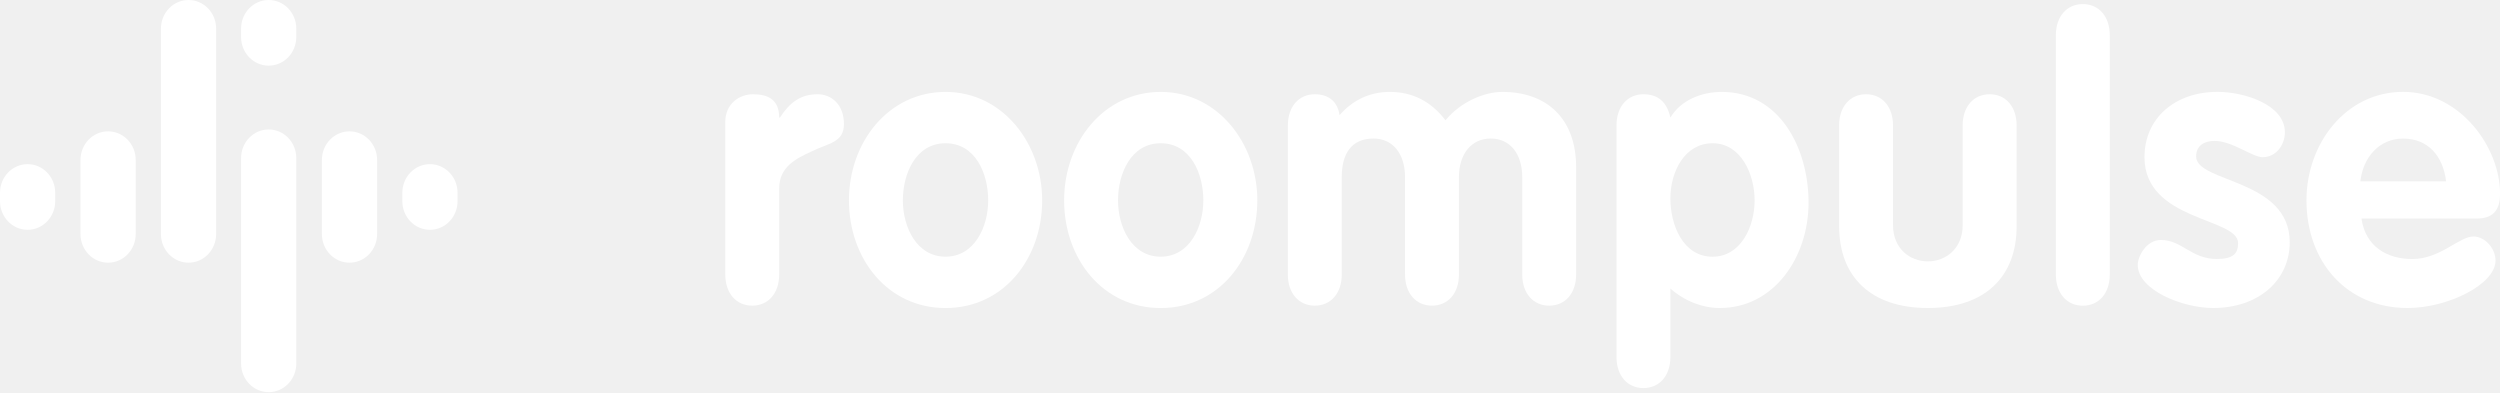
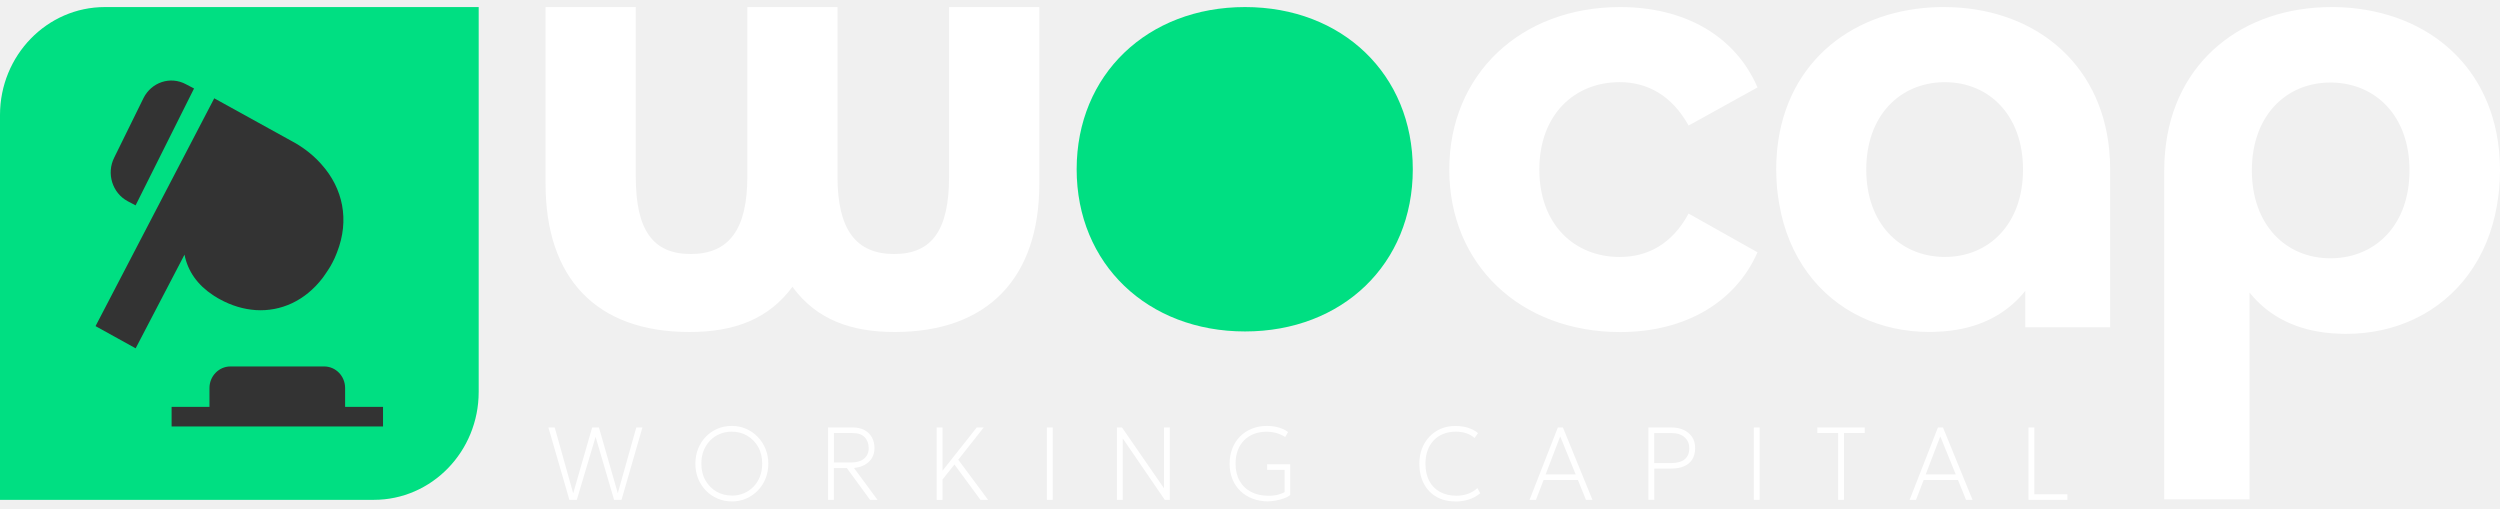
- <svg xmlns="http://www.w3.org/2000/svg" width="153" height="24" viewBox="0 0 153 24" fill="none">
-   <path d="M3.379 11.798C3.379 10.831 2.623 10.046 1.69 10.046C0.756 10.046 0 10.831 0 11.798V12.311C0 13.279 0.756 14.064 1.69 14.064C2.623 14.064 3.379 13.279 3.379 12.311V11.798Z" fill="white" />
-   <path d="M28.002 11.798C28.002 10.831 27.245 10.046 26.312 10.046C25.379 10.046 24.623 10.831 24.623 11.798V12.311C24.623 13.279 25.379 14.064 26.312 14.064C27.245 14.064 28.002 13.279 28.002 12.311V11.798Z" fill="white" />
-   <path d="M8.305 9.79C8.305 8.823 7.548 8.038 6.615 8.038C5.682 8.038 4.926 8.823 4.926 9.79V14.324C4.926 15.292 5.682 16.076 6.615 16.076C7.548 16.076 8.305 15.292 8.305 14.324V9.79Z" fill="white" />
-   <path d="M23.079 9.79C23.079 8.823 22.322 8.038 21.389 8.038C20.456 8.038 19.7 8.823 19.7 9.79V14.324C19.7 15.292 20.456 16.076 21.389 16.076C22.322 16.076 23.079 15.292 23.079 14.324V9.79Z" fill="white" />
-   <path d="M13.228 1.752C13.228 0.785 12.471 0 11.538 0C10.605 0 9.849 0.785 9.849 1.752V14.324C9.849 15.292 10.605 16.076 11.538 16.076C12.471 16.076 13.228 15.292 13.228 14.324V1.752Z" fill="white" />
-   <path d="M18.133 1.752C18.133 0.785 17.377 0 16.444 0C15.51 0 14.754 0.785 14.754 1.752V2.265C14.754 3.233 15.51 4.018 16.444 4.018C17.377 4.018 18.133 3.233 18.133 2.265V1.752Z" fill="white" />
-   <path d="M18.133 9.676C18.133 8.708 17.377 7.923 16.444 7.923C15.51 7.923 14.754 8.708 14.754 9.676V22.247C14.754 23.215 15.51 24 16.444 24C17.377 24 18.133 23.215 18.133 22.247V9.676Z" fill="white" />
-   <path d="M44.385 7.481C44.385 6.338 45.256 5.768 46.082 5.768C46.976 5.768 47.686 6.078 47.686 7.195H47.731C48.352 6.244 49.014 5.768 50.046 5.768C50.849 5.768 51.65 6.364 51.65 7.598C51.65 8.739 50.666 8.765 49.679 9.262C48.695 9.715 47.686 10.213 47.686 11.546V16.803C47.686 17.944 47.021 18.706 46.037 18.706C45.053 18.706 44.388 17.944 44.388 16.803V7.481H44.385Z" fill="white" />
-   <path d="M63.781 12.262C63.781 15.829 61.421 18.852 57.869 18.852C54.316 18.852 51.956 15.832 51.956 12.262C51.956 8.692 54.384 5.625 57.869 5.625C61.353 5.625 63.781 8.765 63.781 12.262ZM55.255 12.262C55.255 13.905 56.104 15.709 57.866 15.709C59.628 15.709 60.477 13.902 60.477 12.262C60.477 10.621 59.699 8.767 57.866 8.767C56.033 8.767 55.255 10.645 55.255 12.262Z" fill="white" />
-   <path d="M76.948 12.262C76.948 15.829 74.588 18.852 71.036 18.852C67.484 18.852 65.124 15.832 65.124 12.262C65.124 8.692 67.552 5.625 71.036 5.625C74.52 5.625 76.948 8.765 76.948 12.262ZM68.423 12.262C68.423 13.905 69.271 15.709 71.034 15.709C72.796 15.709 73.644 13.902 73.644 12.262C73.644 10.621 72.866 8.767 71.034 8.767C69.201 8.767 68.423 10.645 68.423 12.262Z" fill="white" />
-   <path d="M78.818 7.671C78.818 6.531 79.484 5.768 80.468 5.768C81.316 5.768 81.866 6.221 81.979 7.051C82.782 6.124 83.834 5.625 85.049 5.625C86.448 5.625 87.57 6.197 88.464 7.361C89.38 6.244 90.823 5.625 91.946 5.625C94.627 5.625 96.459 7.218 96.459 10.239V16.803C96.459 17.944 95.794 18.706 94.81 18.706C93.826 18.706 93.161 17.944 93.161 16.803V10.835C93.161 9.431 92.428 8.478 91.235 8.478C90.043 8.478 89.287 9.429 89.287 10.835V16.803C89.287 17.944 88.622 18.706 87.638 18.706C86.653 18.706 85.988 17.944 85.988 16.803V10.835C85.988 9.431 85.255 8.478 84.063 8.478C82.687 8.478 82.115 9.429 82.115 10.835V16.803C82.115 17.944 81.449 18.706 80.465 18.706C79.481 18.706 78.816 17.944 78.816 16.803V7.671H78.818Z" fill="white" />
-   <path d="M98.93 7.671C98.93 6.531 99.595 5.768 100.579 5.768C101.495 5.768 102.023 6.268 102.228 7.195C102.849 6.148 104.106 5.625 105.369 5.625C108.919 5.625 110.684 9.075 110.684 12.402C110.684 15.73 108.575 18.85 105.254 18.85C104.222 18.85 103.122 18.446 102.228 17.66V21.847C102.228 22.987 101.563 23.75 100.579 23.75C99.595 23.75 98.93 22.987 98.93 21.847V7.671ZM104.817 15.709C106.534 15.709 107.382 13.879 107.382 12.262C107.382 10.645 106.534 8.767 104.817 8.767C103.1 8.767 102.228 10.502 102.228 12.145C102.228 13.788 103.009 15.712 104.817 15.712V15.709Z" fill="white" />
-   <path d="M112.554 7.671C112.554 6.531 113.219 5.768 114.203 5.768C115.187 5.768 115.853 6.531 115.853 7.671V13.783C115.853 15.21 116.885 15.996 117.984 15.996C119.084 15.996 120.115 15.21 120.115 13.783V7.671C120.115 6.531 120.781 5.768 121.767 5.768C122.754 5.768 123.417 6.531 123.417 7.671V13.855C123.417 16.925 121.491 18.85 117.987 18.85C114.482 18.85 112.556 16.923 112.556 13.855V7.671H112.554Z" fill="white" />
-   <path d="M125.819 2.154C125.819 1.013 126.485 0.25 127.469 0.25C128.453 0.25 129.118 1.013 129.118 2.154V16.806C129.118 17.946 128.453 18.709 127.469 18.709C126.485 18.709 125.819 17.946 125.819 16.806V2.154Z" fill="white" />
-   <path d="M138.482 9.622C137.839 9.622 136.627 8.624 135.525 8.624C134.907 8.624 134.403 8.908 134.403 9.575C134.403 11.192 140.131 10.931 140.131 14.829C140.131 17.113 138.276 18.85 135.434 18.85C133.579 18.85 130.83 17.756 130.83 16.209C130.83 15.71 131.335 14.686 132.251 14.686C133.534 14.686 134.106 15.85 135.665 15.85C136.674 15.85 136.971 15.517 136.971 14.876C136.971 13.306 131.242 13.543 131.242 9.619C131.242 7.242 133.097 5.622 135.71 5.622C137.36 5.622 139.835 6.408 139.835 8.096C139.835 8.882 139.285 9.619 138.485 9.619L138.482 9.622Z" fill="white" />
-   <path d="M144.522 13.379C144.773 15.092 146.081 15.853 147.638 15.853C149.335 15.853 150.502 14.473 151.373 14.473C152.084 14.473 152.726 15.21 152.726 15.947C152.726 17.397 149.817 18.85 147.341 18.85C143.628 18.85 141.156 16.043 141.156 12.259C141.156 8.765 143.586 5.622 147.068 5.622C150.55 5.622 153.003 8.999 153.003 11.853C153.003 12.877 152.568 13.376 151.559 13.376H144.525L144.522 13.379ZM149.701 11.098C149.518 9.575 148.624 8.481 147.065 8.481C145.599 8.481 144.613 9.648 144.454 11.098H149.701Z" fill="white" />
+ <svg xmlns="http://www.w3.org/2000/svg" width="177" height="36" viewBox="0 0 177 36" fill="none">
+   <g clip-path="url(#clip0_4632_1255)">
+     <path d="M26.466 35.389H0V8.147C0 3.926 3.325 0.5 7.425 0.5H33.891V27.746C33.891 31.967 30.567 35.389 26.466 35.389Z" fill="#00DF82" />
+     <path d="M15.11 20.911C15.152 20.943 15.197 20.979 15.249 21C15.346 21.064 15.453 21.132 15.56 21.185C16.395 21.645 17.257 21.898 18.113 21.955C19.876 22.066 21.593 21.306 22.833 19.691C22.899 19.602 22.951 19.527 23.013 19.438C23.065 19.36 23.131 19.274 23.183 19.185C23.214 19.132 23.259 19.075 23.29 19.021C23.322 18.964 23.366 18.911 23.398 18.846C23.439 18.768 23.484 18.683 23.536 18.593C23.644 18.383 23.741 18.187 23.813 17.987C23.834 17.945 23.855 17.898 23.865 17.855C24.762 15.566 24.27 13.338 22.785 11.666C22.272 11.074 21.631 10.547 20.883 10.115L20.766 10.051L15.169 6.96L10.767 15.402L6.764 23.089L9.604 24.661L13.063 18.03C13.299 19.217 13.992 20.183 15.103 20.911" fill="#333333" />
+     <path d="M24.434 28.808V27.471C24.434 26.633 23.776 25.945 22.951 25.945H16.312C15.498 25.945 14.83 26.633 14.83 27.471V28.808H12.149V30.192H27.118V28.808H24.43H24.434Z" fill="#333333" />
+     <path d="M9.036 14.244L9.6 14.54L13.739 6.265L13.16 5.962C12.066 5.374 10.726 5.816 10.161 6.942L8.087 11.157C7.522 12.283 7.952 13.663 9.039 14.244" fill="#333333" />
+     <path d="M40.312 35.389L38.826 30.263H39.273L40.582 34.926L41.926 30.263H42.404L43.74 34.919L45.05 30.263H45.483L44.004 35.389H43.477L42.168 30.929L40.838 35.389H40.312Z" fill="white" />
+     <path d="M51.813 35.5C51.45 35.5 51.107 35.432 50.795 35.296C50.484 35.161 50.207 34.972 49.974 34.73C49.742 34.487 49.559 34.205 49.427 33.881C49.296 33.556 49.233 33.204 49.233 32.826C49.233 32.448 49.299 32.091 49.427 31.767C49.559 31.442 49.739 31.161 49.974 30.918C50.207 30.676 50.484 30.487 50.795 30.355C51.111 30.219 51.45 30.155 51.813 30.155C52.177 30.155 52.513 30.223 52.828 30.362C53.14 30.497 53.413 30.69 53.649 30.933C53.885 31.175 54.068 31.46 54.2 31.785C54.331 32.109 54.397 32.455 54.397 32.829C54.397 33.204 54.331 33.56 54.2 33.885C54.068 34.209 53.885 34.494 53.649 34.733C53.413 34.972 53.14 35.164 52.828 35.3C52.517 35.435 52.177 35.503 51.813 35.503V35.5ZM51.813 35.09C52.111 35.09 52.392 35.036 52.652 34.929C52.911 34.822 53.14 34.669 53.337 34.469C53.535 34.27 53.687 34.031 53.798 33.753C53.909 33.474 53.964 33.164 53.964 32.826C53.964 32.373 53.867 31.974 53.673 31.635C53.479 31.296 53.22 31.032 52.894 30.843C52.569 30.654 52.205 30.562 51.807 30.562C51.509 30.562 51.228 30.615 50.968 30.722C50.709 30.829 50.48 30.982 50.283 31.182C50.085 31.382 49.933 31.621 49.822 31.895C49.711 32.173 49.656 32.48 49.656 32.822C49.656 33.275 49.753 33.674 49.947 34.013C50.141 34.352 50.401 34.615 50.726 34.804C51.052 34.993 51.415 35.086 51.813 35.086V35.09Z" fill="white" />
+     <path d="M58.626 35.389V30.263H60.368C60.687 30.263 60.96 30.323 61.192 30.445C61.424 30.566 61.601 30.737 61.726 30.958C61.85 31.179 61.913 31.436 61.913 31.732C61.913 31.992 61.854 32.22 61.736 32.42C61.618 32.619 61.452 32.78 61.234 32.904C61.016 33.029 60.759 33.104 60.462 33.133L62.127 35.389H61.601L59.956 33.14H59.038V35.389H58.626ZM59.042 32.744H60.25C60.645 32.744 60.953 32.655 61.175 32.473C61.393 32.291 61.504 32.045 61.504 31.735C61.504 31.425 61.41 31.154 61.22 30.954C61.029 30.755 60.735 30.658 60.337 30.658H59.042V32.744Z" fill="white" />
+     <path d="M66.317 35.389V30.263H66.73V33.325L69.154 30.263H69.646L67.845 32.548L69.957 35.389H69.417L67.575 32.887L66.73 33.949V35.393H66.317V35.389Z" fill="white" />
+     <path d="M74.12 35.389V30.263H74.532V35.389H74.12Z" fill="white" />
+     <path d="M79.079 35.389V30.263H79.436L82.411 34.569V30.263H82.823V35.389H82.466L79.491 31.04V35.389H79.079Z" fill="white" />
+     <path d="M89.805 35.5C89.404 35.5 89.033 35.435 88.697 35.311C88.361 35.182 88.07 35.004 87.825 34.769C87.579 34.533 87.388 34.255 87.257 33.927C87.125 33.599 87.056 33.239 87.056 32.843C87.056 32.448 87.121 32.081 87.25 31.749C87.378 31.417 87.561 31.136 87.797 30.9C88.032 30.662 88.313 30.48 88.638 30.348C88.964 30.219 89.321 30.155 89.715 30.155C89.899 30.155 90.079 30.169 90.256 30.202C90.432 30.234 90.602 30.28 90.761 30.344C90.921 30.408 91.066 30.49 91.194 30.59L90.993 30.94C90.803 30.815 90.592 30.722 90.363 30.658C90.135 30.597 89.906 30.565 89.677 30.565C89.348 30.565 89.047 30.619 88.777 30.722C88.507 30.826 88.275 30.979 88.081 31.175C87.887 31.371 87.738 31.61 87.634 31.888C87.53 32.166 87.478 32.48 87.478 32.826C87.478 33.3 87.575 33.71 87.769 34.048C87.963 34.391 88.233 34.651 88.583 34.829C88.933 35.011 89.341 35.1 89.812 35.1C90.076 35.1 90.304 35.072 90.502 35.018C90.699 34.965 90.848 34.904 90.948 34.836V33.268H89.712V32.872H91.347V35.047C91.236 35.139 91.087 35.221 90.9 35.286C90.713 35.353 90.522 35.403 90.322 35.439C90.121 35.475 89.948 35.492 89.802 35.492L89.805 35.5Z" fill="white" />
+     <path d="M103.028 35.5C102.512 35.5 102.065 35.389 101.684 35.165C101.303 34.94 101.009 34.63 100.801 34.227C100.593 33.824 100.489 33.357 100.489 32.822C100.489 32.437 100.552 32.081 100.676 31.76C100.801 31.439 100.978 31.154 101.206 30.915C101.435 30.676 101.701 30.487 102.013 30.355C102.321 30.223 102.661 30.159 103.031 30.159C103.374 30.159 103.679 30.202 103.953 30.291C104.223 30.38 104.455 30.505 104.642 30.665L104.399 31.008C104.226 30.858 104.029 30.744 103.807 30.673C103.585 30.598 103.34 30.562 103.069 30.562C102.747 30.562 102.453 30.616 102.19 30.719C101.927 30.822 101.698 30.976 101.511 31.172C101.324 31.368 101.178 31.607 101.075 31.885C100.974 32.163 100.922 32.477 100.922 32.826C100.922 33.307 101.012 33.717 101.192 34.056C101.372 34.395 101.629 34.651 101.958 34.83C102.287 35.008 102.675 35.097 103.121 35.097C103.398 35.097 103.662 35.054 103.907 34.972C104.157 34.887 104.385 34.751 104.6 34.555L104.801 34.922C104.548 35.129 104.278 35.275 103.984 35.368C103.689 35.461 103.374 35.507 103.035 35.507L103.028 35.5Z" fill="white" />
+     <path d="M108.292 35.389L110.297 30.263H110.654L112.746 35.389H112.285L111.717 33.985H109.286L108.746 35.389H108.299H108.292ZM109.431 33.589H111.558L110.463 30.894L109.431 33.589Z" fill="white" />
+     <path d="M116.708 35.389V30.263H118.315C118.651 30.263 118.949 30.32 119.202 30.437C119.458 30.555 119.655 30.723 119.801 30.94C119.946 31.158 120.015 31.421 120.015 31.724C120.015 32.028 119.95 32.306 119.818 32.52C119.686 32.733 119.492 32.897 119.24 33.008C118.987 33.118 118.675 33.175 118.311 33.175H117.124V35.386H116.711L116.708 35.389ZM117.12 32.783H118.357C118.751 32.783 119.06 32.694 119.274 32.52C119.492 32.341 119.6 32.084 119.6 31.746C119.6 31.407 119.489 31.154 119.267 30.958C119.046 30.762 118.744 30.662 118.36 30.662H117.117V32.787L117.12 32.783Z" fill="white" />
+     <path d="M124.171 35.389V30.263H124.583V35.389H124.171Z" fill="white" />
+     <path d="M130.138 35.389V30.658H128.666V30.263H132.025V30.658H130.553V35.389H130.141H130.138Z" fill="white" />
+     <path d="M135.201 35.389L137.206 30.263H137.563L139.655 35.389H139.194L138.626 33.985H136.195L135.655 35.389H135.208H135.201ZM136.341 33.589H138.467L137.373 30.894L136.341 33.589Z" fill="white" />
+     <path d="M143.617 35.389V30.263H144.029V34.994H146.37V35.389H143.617Z" fill="white" />
+     <path d="M73.584 0.5V13.014C73.584 19.67 69.941 23.506 63.35 23.506C60.32 23.506 57.826 22.665 56.105 20.305C54.425 22.58 52.011 23.506 48.818 23.506C42.19 23.506 38.626 19.67 38.626 13.014V0.5H45.012V12.508C45.012 16.258 46.2 17.984 48.901 17.984C51.603 17.984 52.912 16.255 52.912 12.508V0.5H59.295V12.508C59.295 16.258 60.604 17.984 63.305 17.984C66.007 17.984 67.194 16.255 67.194 12.508V0.5H73.577H73.584Z" fill="white" />
+     <path d="M102.609 12.002C102.609 5.274 107.652 0.5 114.71 0.5C119.268 0.5 122.859 2.536 124.431 6.19L119.552 8.889C118.381 6.771 116.646 5.816 114.672 5.816C111.486 5.816 108.985 8.101 108.985 12.005C108.985 15.909 111.486 18.194 114.672 18.194C116.649 18.194 118.385 17.282 119.552 15.121L124.431 17.863C122.859 21.435 119.268 23.51 114.71 23.51C107.652 23.51 102.609 18.736 102.609 12.009" fill="white" />
+     <path d="M149.34 10.679C148.751 4.29 143.83 0.5 137.62 0.5H137.36C131.265 0.614 126.503 4.301 125.835 10.483C125.821 10.565 125.817 10.647 125.81 10.736C125.772 11.142 125.755 11.563 125.755 11.994C125.755 12.18 125.762 12.365 125.769 12.543C125.769 12.672 125.776 12.796 125.786 12.918C125.793 13.046 125.803 13.167 125.81 13.285C125.828 13.481 125.852 13.674 125.88 13.863C125.904 14.055 125.935 14.244 125.966 14.429C126.61 18.212 128.771 21.021 131.767 22.448C133.211 23.136 134.856 23.503 136.609 23.503C136.837 23.503 137.059 23.496 137.281 23.478C137.381 23.478 137.478 23.471 137.578 23.464C140.03 23.275 141.994 22.326 143.39 20.597V23.171H149.399V11.994C149.399 11.542 149.381 11.11 149.336 10.679M137.703 18.191H137.578C134.489 18.127 132.131 15.813 132.131 12.005C132.131 8.197 134.489 5.884 137.578 5.819H137.703C140.81 5.819 143.23 8.14 143.23 12.005C143.23 15.87 140.81 18.191 137.703 18.191Z" fill="white" />
+     <path d="M153.225 12.062V35.354H159.268V20.715C160.671 22.455 162.648 23.407 165.114 23.599C165.214 23.606 165.311 23.613 165.412 23.613C165.637 23.631 165.859 23.638 166.087 23.638C167.853 23.638 169.502 23.268 170.956 22.576C173.97 21.143 176.144 18.319 176.789 14.515C176.82 14.33 176.851 14.137 176.875 13.944C176.899 13.752 176.924 13.559 176.944 13.363C176.951 13.242 176.962 13.121 176.969 12.993C176.983 12.871 176.986 12.743 176.986 12.615C176.993 12.436 177 12.251 177 12.066C177 11.631 176.983 11.21 176.944 10.8C176.938 10.711 176.931 10.629 176.92 10.543C176.248 4.326 171.462 0.614 165.332 0.5H165.072C158.832 0.5 153.879 4.311 153.29 10.736C153.245 11.171 153.228 11.606 153.228 12.059M159.431 12.066C159.431 8.18 161.865 5.844 164.989 5.844H165.114C168.221 5.908 170.593 8.229 170.593 12.066C170.593 15.902 168.221 18.223 165.114 18.287H164.989C161.865 18.287 159.431 15.948 159.431 12.066Z" fill="white" />
+     <path d="M76.227 11.987C76.227 5.27 81.262 0.5 88.147 0.5C95.032 0.5 100.026 5.267 100.026 11.984C100.026 18.701 95.032 23.467 88.147 23.467C81.262 23.467 76.227 18.701 76.227 11.984" fill="#00DF82" />
+   </g>
+   <defs>
+     <clipPath id="clip0_4632_1255">
+       <rect width="177" height="35" fill="white" transform="translate(0 0.5)" />
+     </clipPath>
+   </defs>
</svg>
